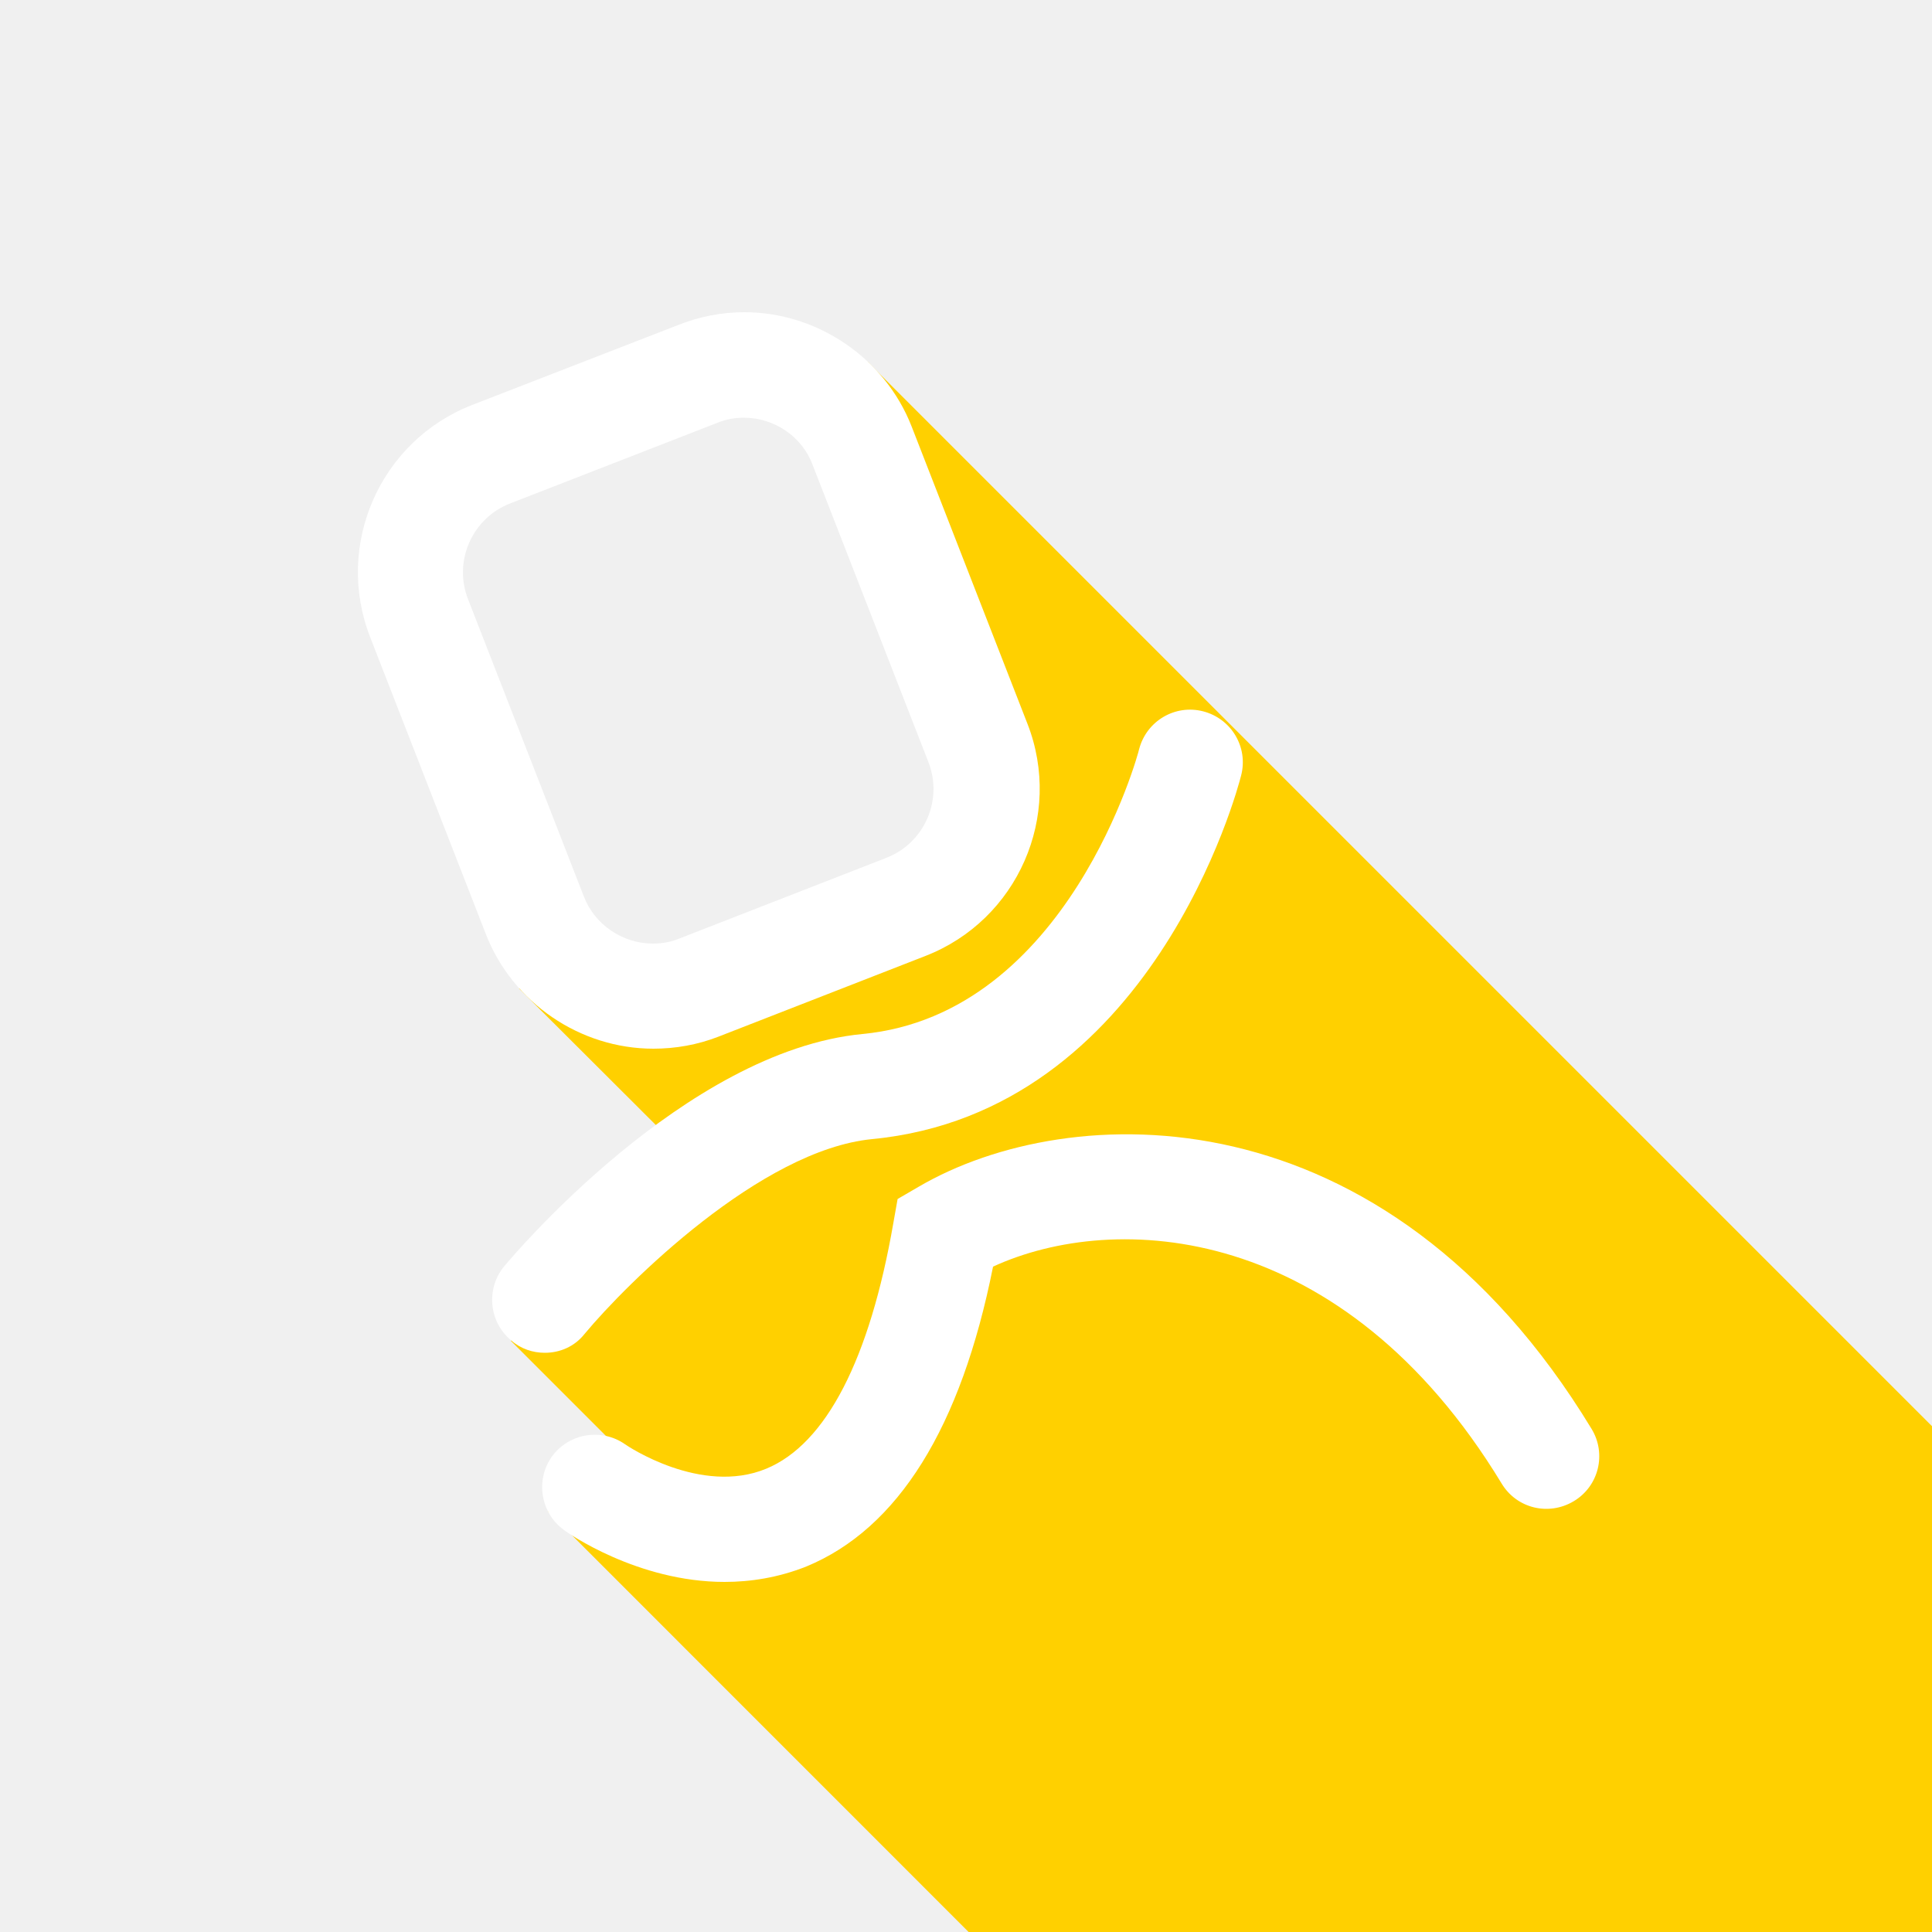
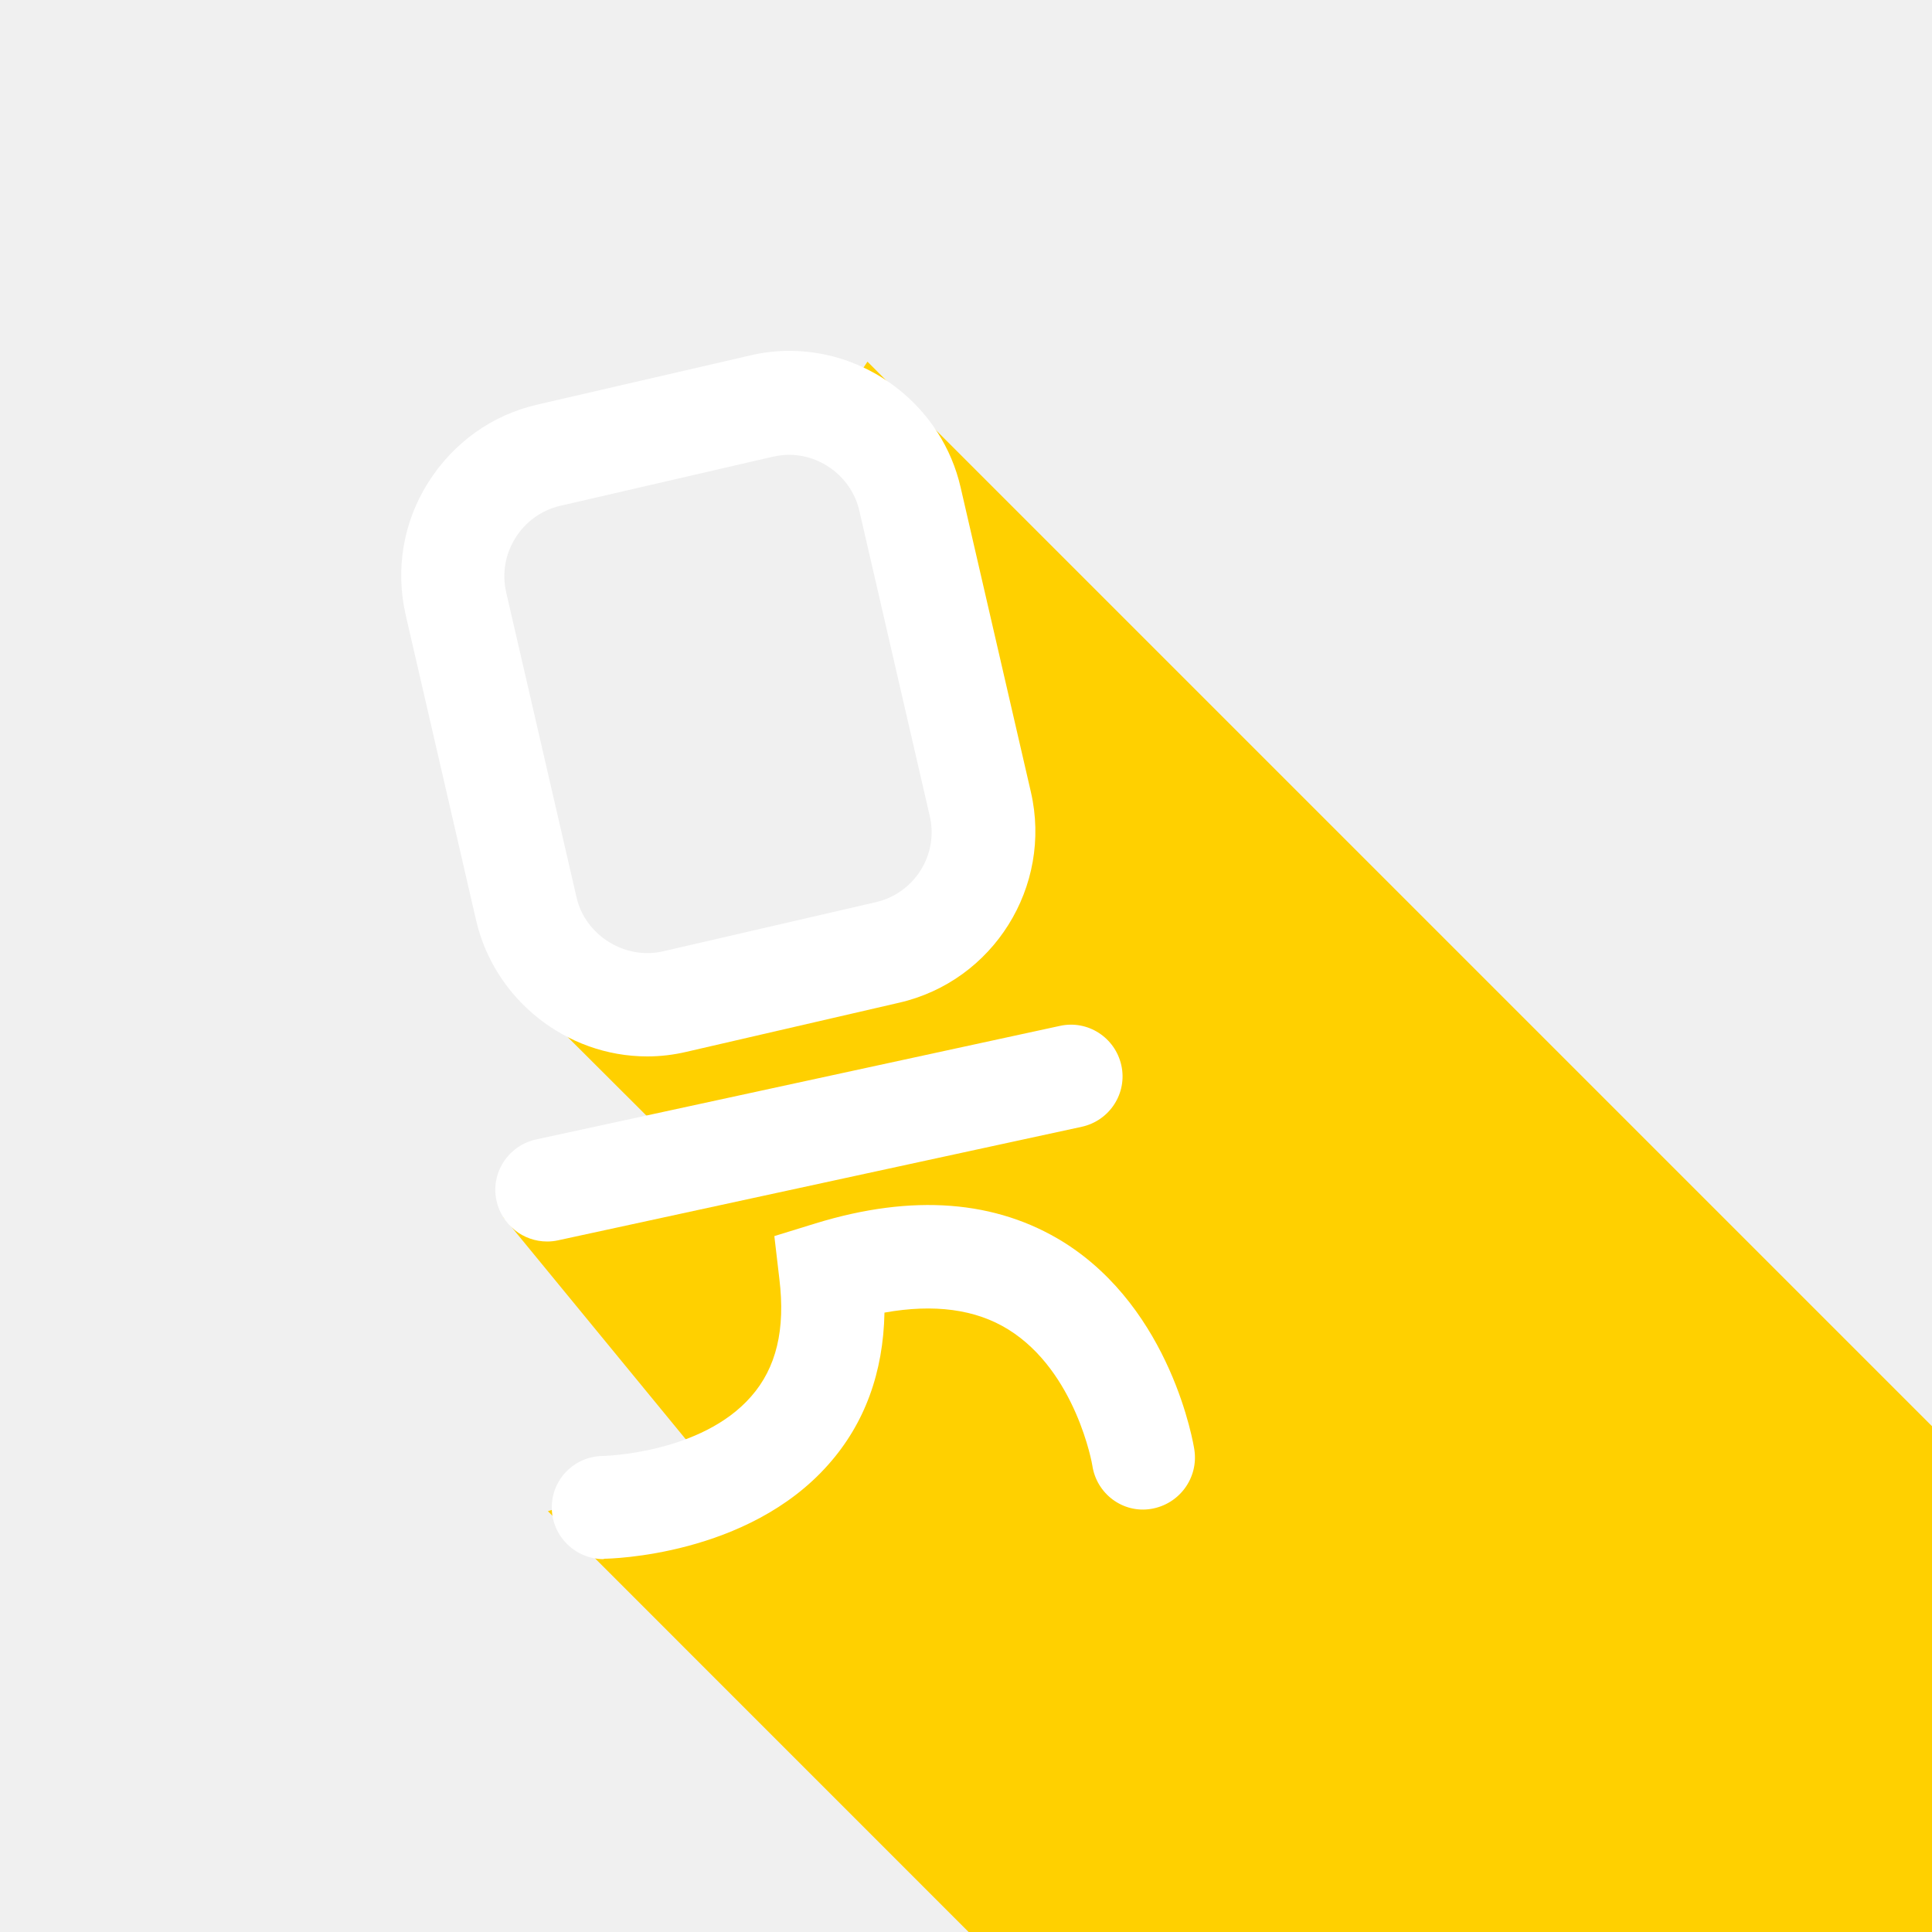
<svg xmlns="http://www.w3.org/2000/svg" version="1.1" id="Calque_1" x="0px" y="0px" width="500px" height="500px" viewBox="0 0 500 500" enable-background="new 0 0 500 500" xml:space="preserve">
+   <polygon id="shadow" fill="#FFD000" points="224.5,93.6 993.2,862.3 910.5,861.7 612.3,861.7 141.8,391.1 182,378 130.2,314.9   180.3,301.7 134.3,255.8 170.7,261.3 213.3,245.3 250,224 252.7,196.7 218,103.3 " />
  <g>
-     <polygon fill="#FFD000" points="224.5,93.6 993.2,862.3 910.5,861.7 612.3,861.7 141.8,391.1 161.6,376.4 132.2,347 180.3,301.7    134.3,255.8 170.7,261.3 213.3,245.3 250,224 252.7,196.7 218,103.3  " />
    <g>
-       <path fill="#FFFFFF" d="M169.1,271.4c-19,0-36.4-11.9-43.3-29.5l-30-77c-9.3-23.8,2.5-50.8,26.4-60.1L175.8,84    c5.4-2.1,11-3.2,16.8-3.2c19,0,36.4,11.9,43.3,29.5l30,77c9.3,23.8-2.5,50.8-26.4,60.1l-53.6,20.9    C180.5,270.4,174.8,271.4,169.1,271.4z M192.5,108.1c-2.3,0-4.6,0.4-6.8,1.3L132,130.3c-9.8,3.8-14.7,14.9-10.9,24.7l30,77    c2.8,7.3,10,12.2,17.9,12.2c2.3,0,4.6-0.4,6.8-1.3l53.6-20.9c9.8-3.8,14.7-14.9,10.9-24.7l-30-77    C207.6,113,200.4,108.1,192.5,108.1z" />
+       <path fill="#FFFFFF" d="M167.5,273.4c-21,0-39.6-14.8-44.3-35.3L105,159.2c-2.7-11.8-0.7-24,5.8-34.3    c6.5-10.3,16.5-17.5,28.3-20.2l55-12.7c3.3-0.8,6.8-1.2,10.2-1.2c21,0,39.6,14.8,44.3,35.3l18.2,78.9c5.6,24.4-9.7,48.9-34.1,54.5    l-55,12.7C174.3,273,170.9,273.4,167.5,273.4z M204.2,117.7c-1.4,0-2.8,0.2-4.2,0.5l-55,12.7c-4.8,1.1-9,4.1-11.6,8.3    c-2.7,4.3-3.5,9.3-2.4,14.1l18.2,78.9c2.2,9.8,12.5,16.3,22.4,14l55-12.7c10.1-2.3,16.4-12.4,14-22.4l-18.2-78.9    C220.5,123.8,212.8,117.7,204.2,117.7z" />
    </g>
    <g>
-       <path fill="#FFFFFF" d="M141,350.1c-3.1,0-6.2-1-8.7-3.2c-5.8-4.8-6.6-13.4-1.8-19.2c1.9-2.3,46.8-55.7,92.7-60.1    c53.3-5.1,71.5-73,71.6-73.7c1.9-7.3,9.3-11.7,16.6-9.8c7.3,1.9,11.7,9.3,9.8,16.6c-0.9,3.6-23,87.1-95.5,94.1    c-28.8,2.8-63.5,37.3-74.4,50.4C148.7,348.5,144.9,350.1,141,350.1z" />
+       <path fill="#FFFFFF" d="M141.6,321.3c-6.2,0-11.7-4.3-13.1-10.5c-1.6-7.2,3-14.3,10.2-15.9l135.6-29.4c7.2-1.6,14.3,3,15.9,10.2    c1.6,7.2-3,14.3-10.2,15.9L144.4,321C143.5,321.2,142.5,321.3,141.6,321.3z" />
    </g>
    <g>
-       <path fill="#FFFFFF" d="M187.5,409.4c-22.5,0-40.6-12.7-41.5-13.4c-6.1-4.4-7.5-12.9-3.2-19c4.4-6.1,12.9-7.5,19-3.2    c0.4,0.3,19.6,13.3,36.5,6.3c15.5-6.4,26.8-28.4,32.9-63.6l1.1-6.2l5.5-3.2c38.8-22.7,120.4-25.8,174.1,62.7    c3.9,6.4,1.9,14.8-4.6,18.7c-6.5,3.9-14.8,1.9-18.7-4.6c-41.1-67.7-100.1-70.6-131.6-56.1c-8.3,41.7-24.6,67.8-48.3,77.6    C201.4,408.3,194.2,409.4,187.5,409.4z" />
+       <path fill="#FFFFFF" d="M156.2,403.5c-7.3,0-13.3-5.9-13.4-13.2c-0.1-7.4,5.8-13.4,13.2-13.5l0,0c0.3,0,25.5-0.6,38.4-15.4    c6.5-7.4,8.9-17.3,7.3-30.4l-1.3-11.1l10.7-3.3c25.1-7.7,46.7-6,64.2,4.9c27.9,17.5,33.6,52.3,33.8,53.7    c1.1,7.3-3.9,14.1-11.2,15.3c-7.3,1.2-14.1-3.9-15.2-11.2c0-0.2-4.2-24.3-21.7-35.2c-8.5-5.3-19.3-6.7-32.1-4.4    c-0.3,15.5-5.1,28.7-14.5,39.3c-20.9,23.7-56.6,24.4-58.1,24.4C156.3,403.5,156.2,403.5,156.2,403.5z" />
    </g>
  </g>
</svg>
